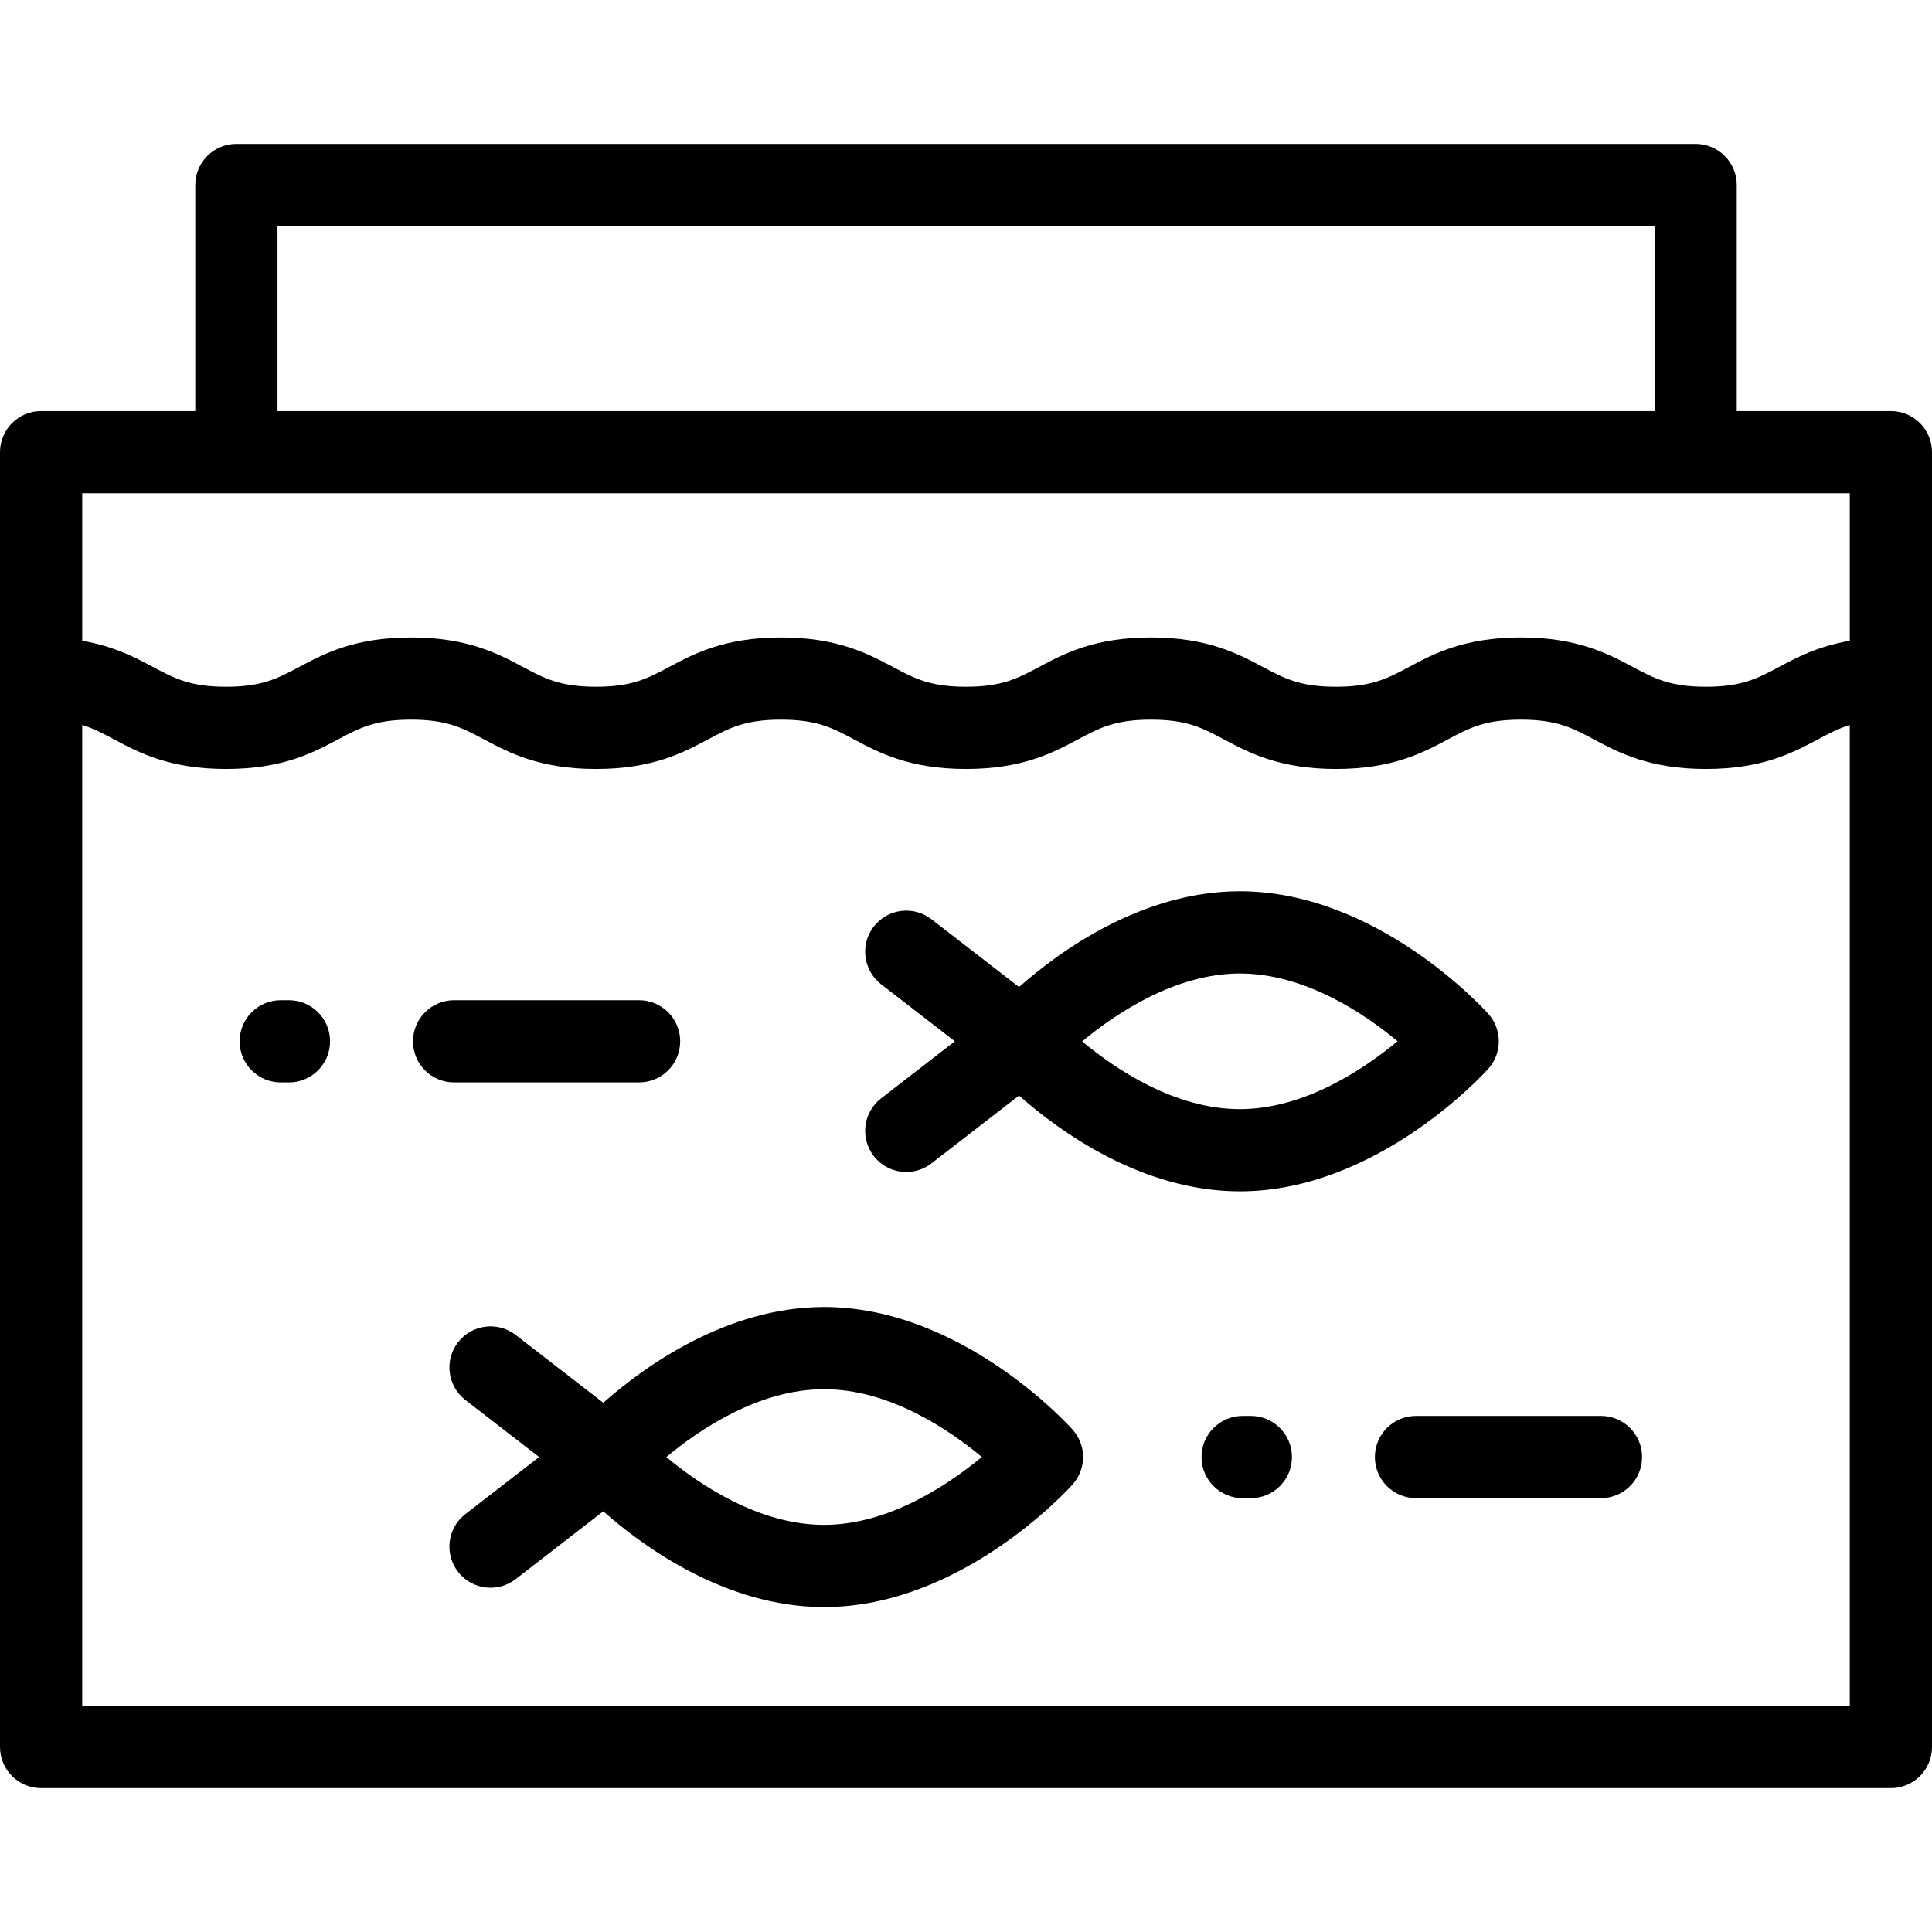
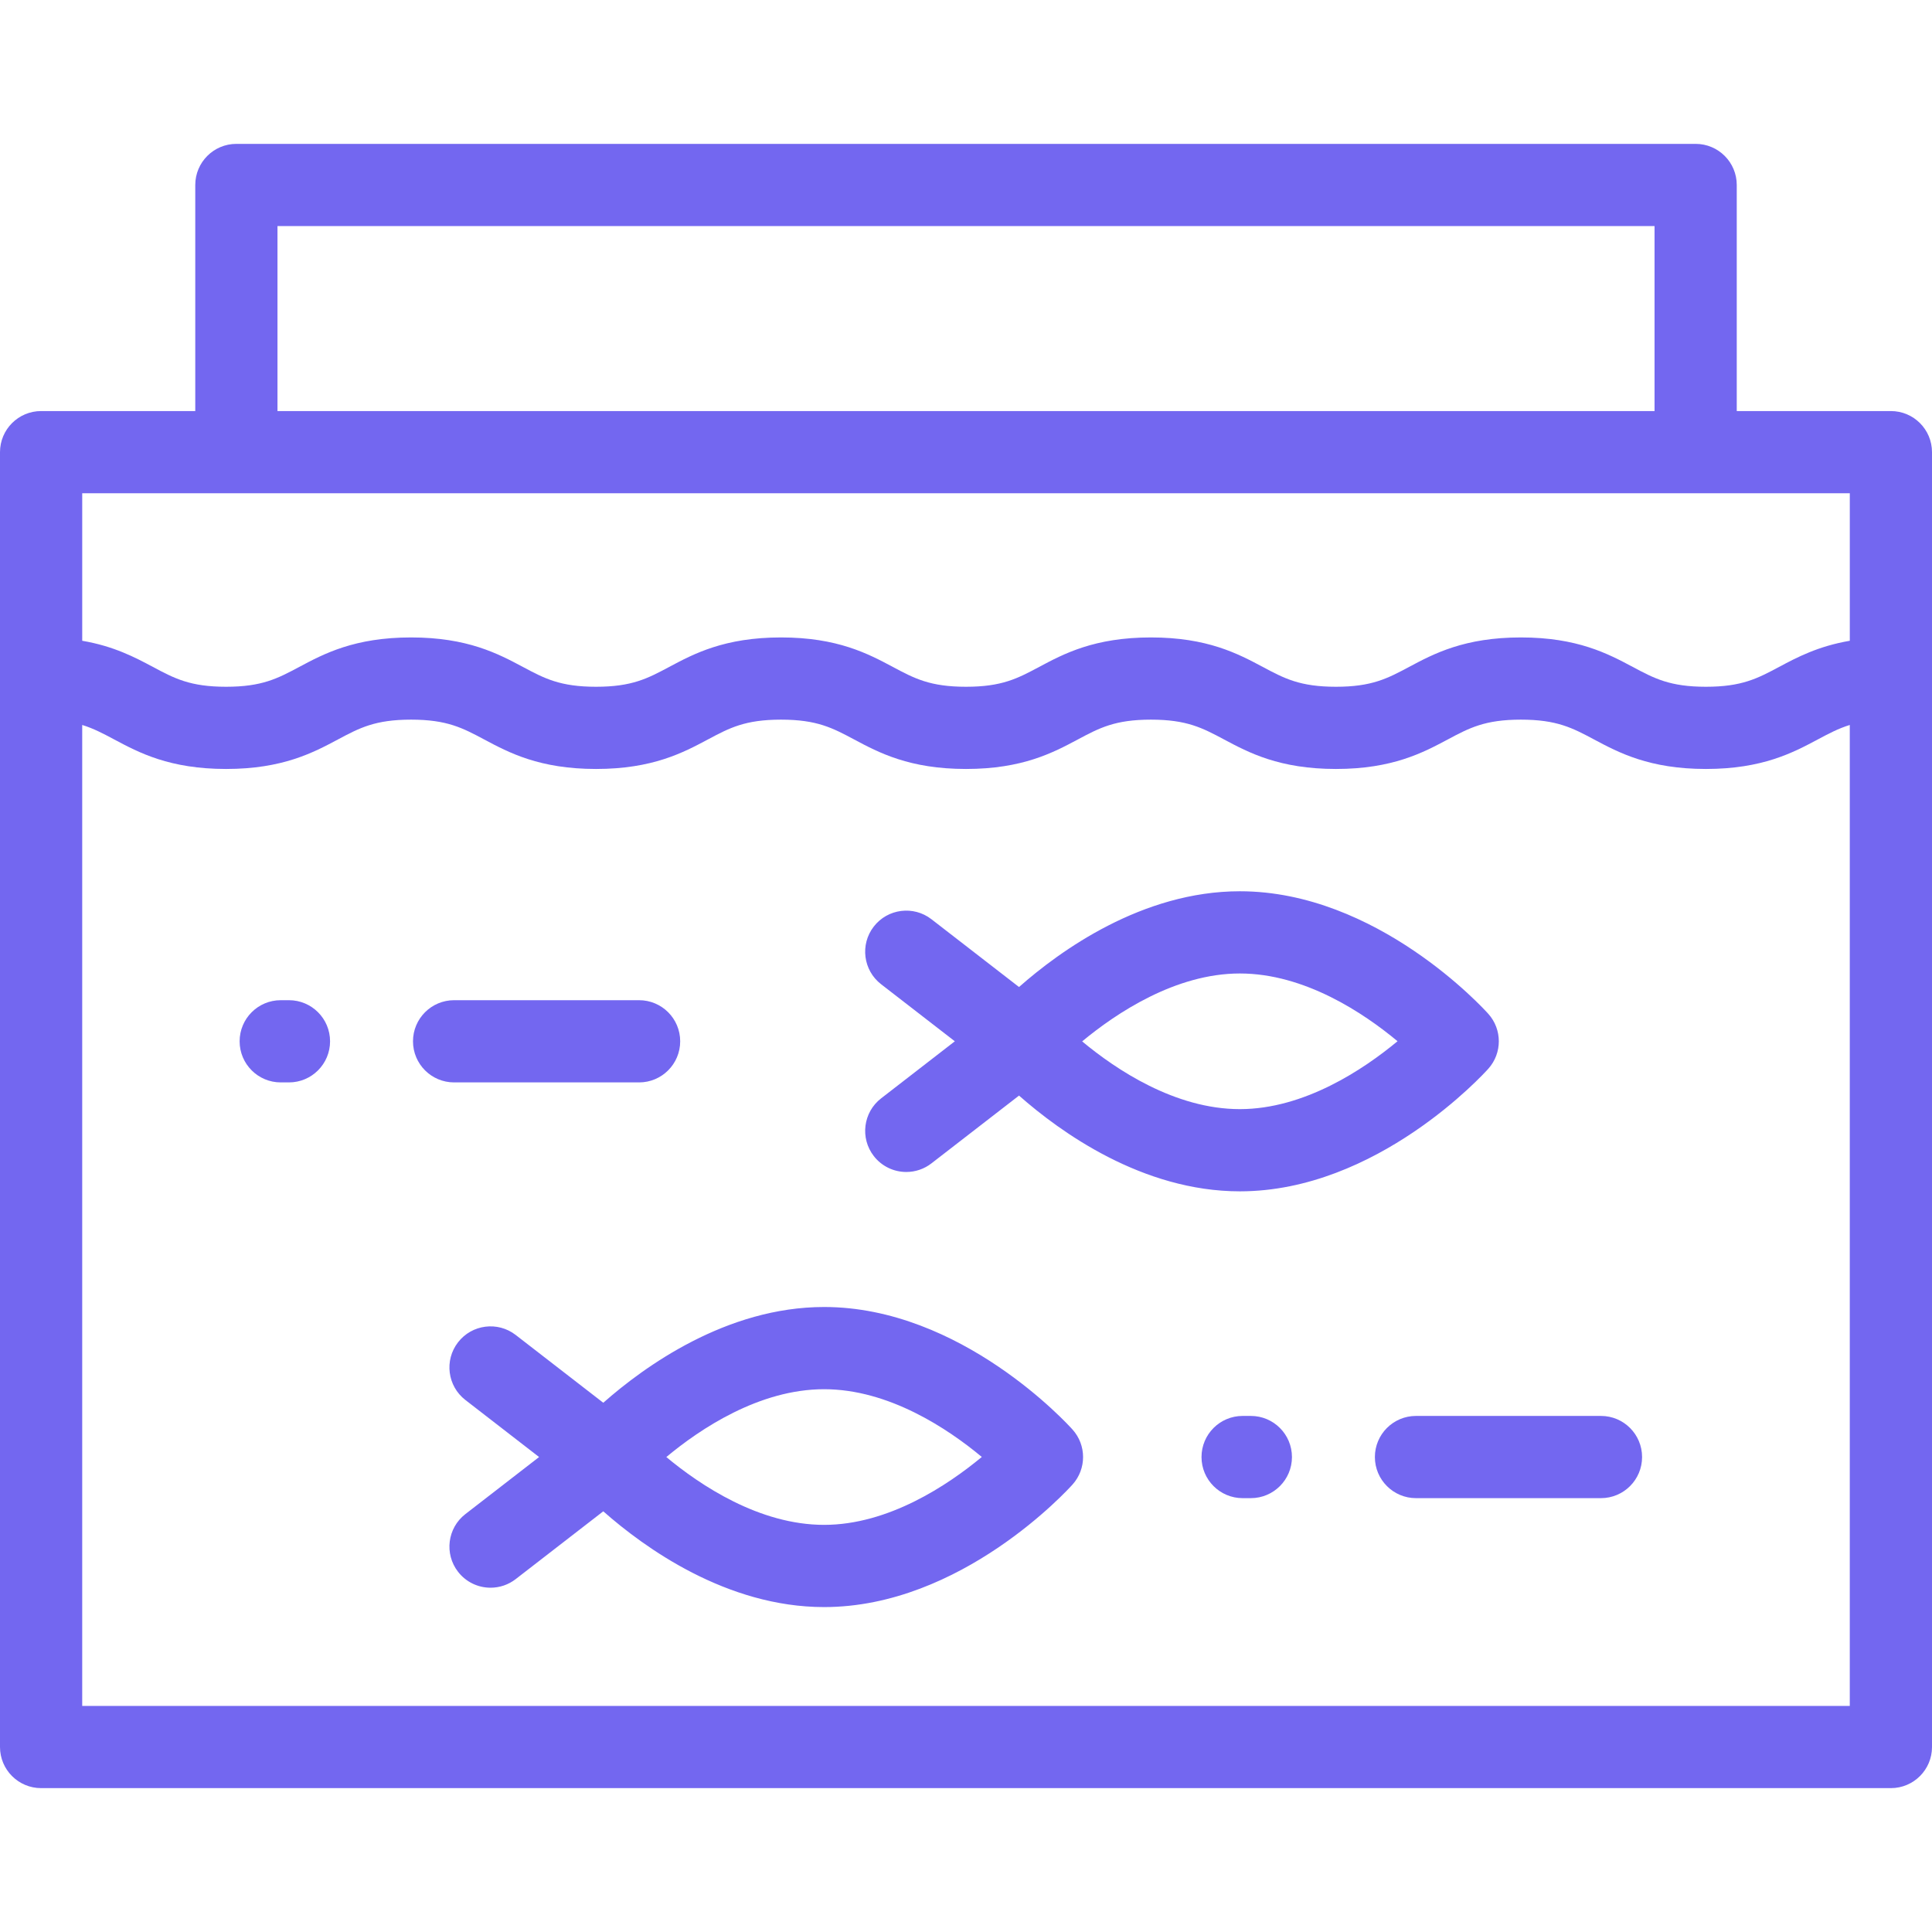
- <svg xmlns="http://www.w3.org/2000/svg" xml:space="preserve" width="800" height="800" viewBox="0 0 512 512">
+ <svg xmlns="http://www.w3.org/2000/svg" xml:space="preserve" width="800" height="800" viewBox="0 0 512 512" fill="#7367F0">
  <path d="m233.504 260.832 19.536 15.121-19.535 15.124c-4.758 3.683-5.629 10.525-1.947 15.283a10.874 10.874 0 0 0 8.622 4.226 10.85 10.85 0 0 0 6.66-2.279l23.211-17.967c10.845 9.58 32.647 25.377 58.522 25.377 36.337 0 64.663-31.168 65.852-32.495a10.894 10.894 0 0 0 0-14.534c-1.187-1.327-29.514-32.495-65.852-32.495-25.875 0-47.677 15.798-58.522 25.377l-23.211-17.967c-4.758-3.68-11.6-2.811-15.283 1.947-3.682 4.757-2.812 11.599 1.947 15.282m95.068-2.85c17.167 0 32.827 10.494 41.79 17.954-8.995 7.459-24.724 17.995-41.79 17.995-17.172 0-32.833-10.498-41.791-17.954 8.995-7.459 24.724-17.995 41.791-17.995M218.398 346.368c-25.876 0-47.677 15.798-58.522 25.378l-23.211-17.967c-4.758-3.681-11.6-2.812-15.283 1.947-3.682 4.757-2.812 11.599 1.947 15.283l19.536 15.121-19.536 15.121c-4.757 3.683-5.629 10.525-1.947 15.283a10.874 10.874 0 0 0 8.622 4.226 10.85 10.85 0 0 0 6.66-2.279l23.211-17.967c10.845 9.58 32.647 25.378 58.522 25.378 36.337 0 64.663-31.168 65.852-32.495a10.894 10.894 0 0 0 0-14.534c-1.186-1.327-29.513-32.495-65.851-32.495m0 57.736c-17.187 0-32.862-10.517-41.814-17.973 8.959-7.463 24.63-17.976 41.814-17.976 17.167 0 32.827 10.494 41.79 17.954-8.994 7.459-24.724 17.995-41.79 17.995" />
  <path d="M501.106 108.935h-40.848V49.022c0-6.016-4.877-10.894-10.894-10.894H62.642c-6.017 0-10.894 4.878-10.894 10.894v59.913H10.894C4.877 108.935 0 113.813 0 119.829v343.149c0 6.016 4.877 10.894 10.894 10.894h490.213c6.017 0 10.894-4.878 10.894-10.894V119.829c-.001-6.016-4.878-10.894-10.895-10.894M73.535 59.916h364.936v49.019H73.535zm416.679 392.168H21.787V192.125c3.042.936 5.557 2.279 8.49 3.842 6.531 3.483 14.658 7.818 29.637 7.818 14.979 0 23.106-4.335 29.637-7.818 5.719-3.05 9.852-5.254 19.384-5.254s13.664 2.204 19.384 5.254c6.531 3.483 14.658 7.818 29.637 7.818s23.106-4.335 29.637-7.818c5.719-3.05 9.852-5.254 19.384-5.254s13.664 2.204 19.384 5.254c6.531 3.483 14.658 7.818 29.637 7.818 14.981 0 23.108-4.336 29.639-7.819 5.717-3.05 9.847-5.253 19.371-5.253 9.531 0 13.664 2.204 19.384 5.254 6.533 3.483 14.663 7.818 29.648 7.818 14.972 0 23.098-4.335 29.626-7.817 5.719-3.051 9.851-5.255 19.384-5.255 9.54 0 13.675 2.204 19.397 5.256 6.531 3.482 14.659 7.816 29.636 7.816 14.979 0 23.106-4.335 29.637-7.818 2.934-1.564 5.449-2.906 8.49-3.842v259.959zm-18.745-275.339c-5.719 3.05-9.852 5.254-19.384 5.254-9.531 0-13.664-2.204-19.384-5.254-6.533-3.483-14.663-7.818-29.648-7.818-14.981 0-23.108 4.336-29.639 7.819-5.717 3.05-9.847 5.253-19.371 5.253-9.54 0-13.675-2.204-19.397-5.256-6.531-3.482-14.659-7.816-29.636-7.816-14.972 0-23.098 4.335-29.626 7.817-5.719 3.051-9.851 5.255-19.384 5.255-9.532 0-13.664-2.204-19.384-5.254-6.531-3.483-14.658-7.818-29.637-7.818-14.979 0-23.106 4.335-29.637 7.818-5.719 3.05-9.852 5.254-19.384 5.254s-13.664-2.204-19.384-5.254c-6.531-3.483-14.658-7.818-29.637-7.818-14.979 0-23.106 4.335-29.637 7.818-5.719 3.05-9.852 5.254-19.384 5.254s-13.664-2.204-19.384-5.254c-4.739-2.527-10.334-5.495-18.761-6.938l.019-.008v-39.077h468.426v39.077l.017.008c-8.43 1.443-14.025 4.41-18.764 6.938" />
  <path d="M331.486 375.236h-2.179c-6.017 0-10.894 4.878-10.894 10.894s4.877 10.894 10.894 10.894h2.179c6.017 0 10.894-4.878 10.894-10.894s-4.877-10.894-10.894-10.894M424.274 375.236h-49.021c-6.017 0-10.894 4.878-10.894 10.894s4.877 10.894 10.894 10.894h49.021c6.017 0 10.894-4.878 10.894-10.894s-4.878-10.894-10.894-10.894M76.576 265.062h-2.179c-6.017 0-10.894 4.878-10.894 10.894s4.877 10.894 10.894 10.894h2.179c6.017 0 10.894-4.878 10.894-10.894-.001-6.015-4.878-10.894-10.894-10.894M169.363 286.85c6.017 0 10.894-4.878 10.894-10.894 0-6.015-4.877-10.894-10.894-10.894h-49.021c-6.017 0-10.894 4.878-10.894 10.894s4.877 10.894 10.894 10.894z" />
</svg>
